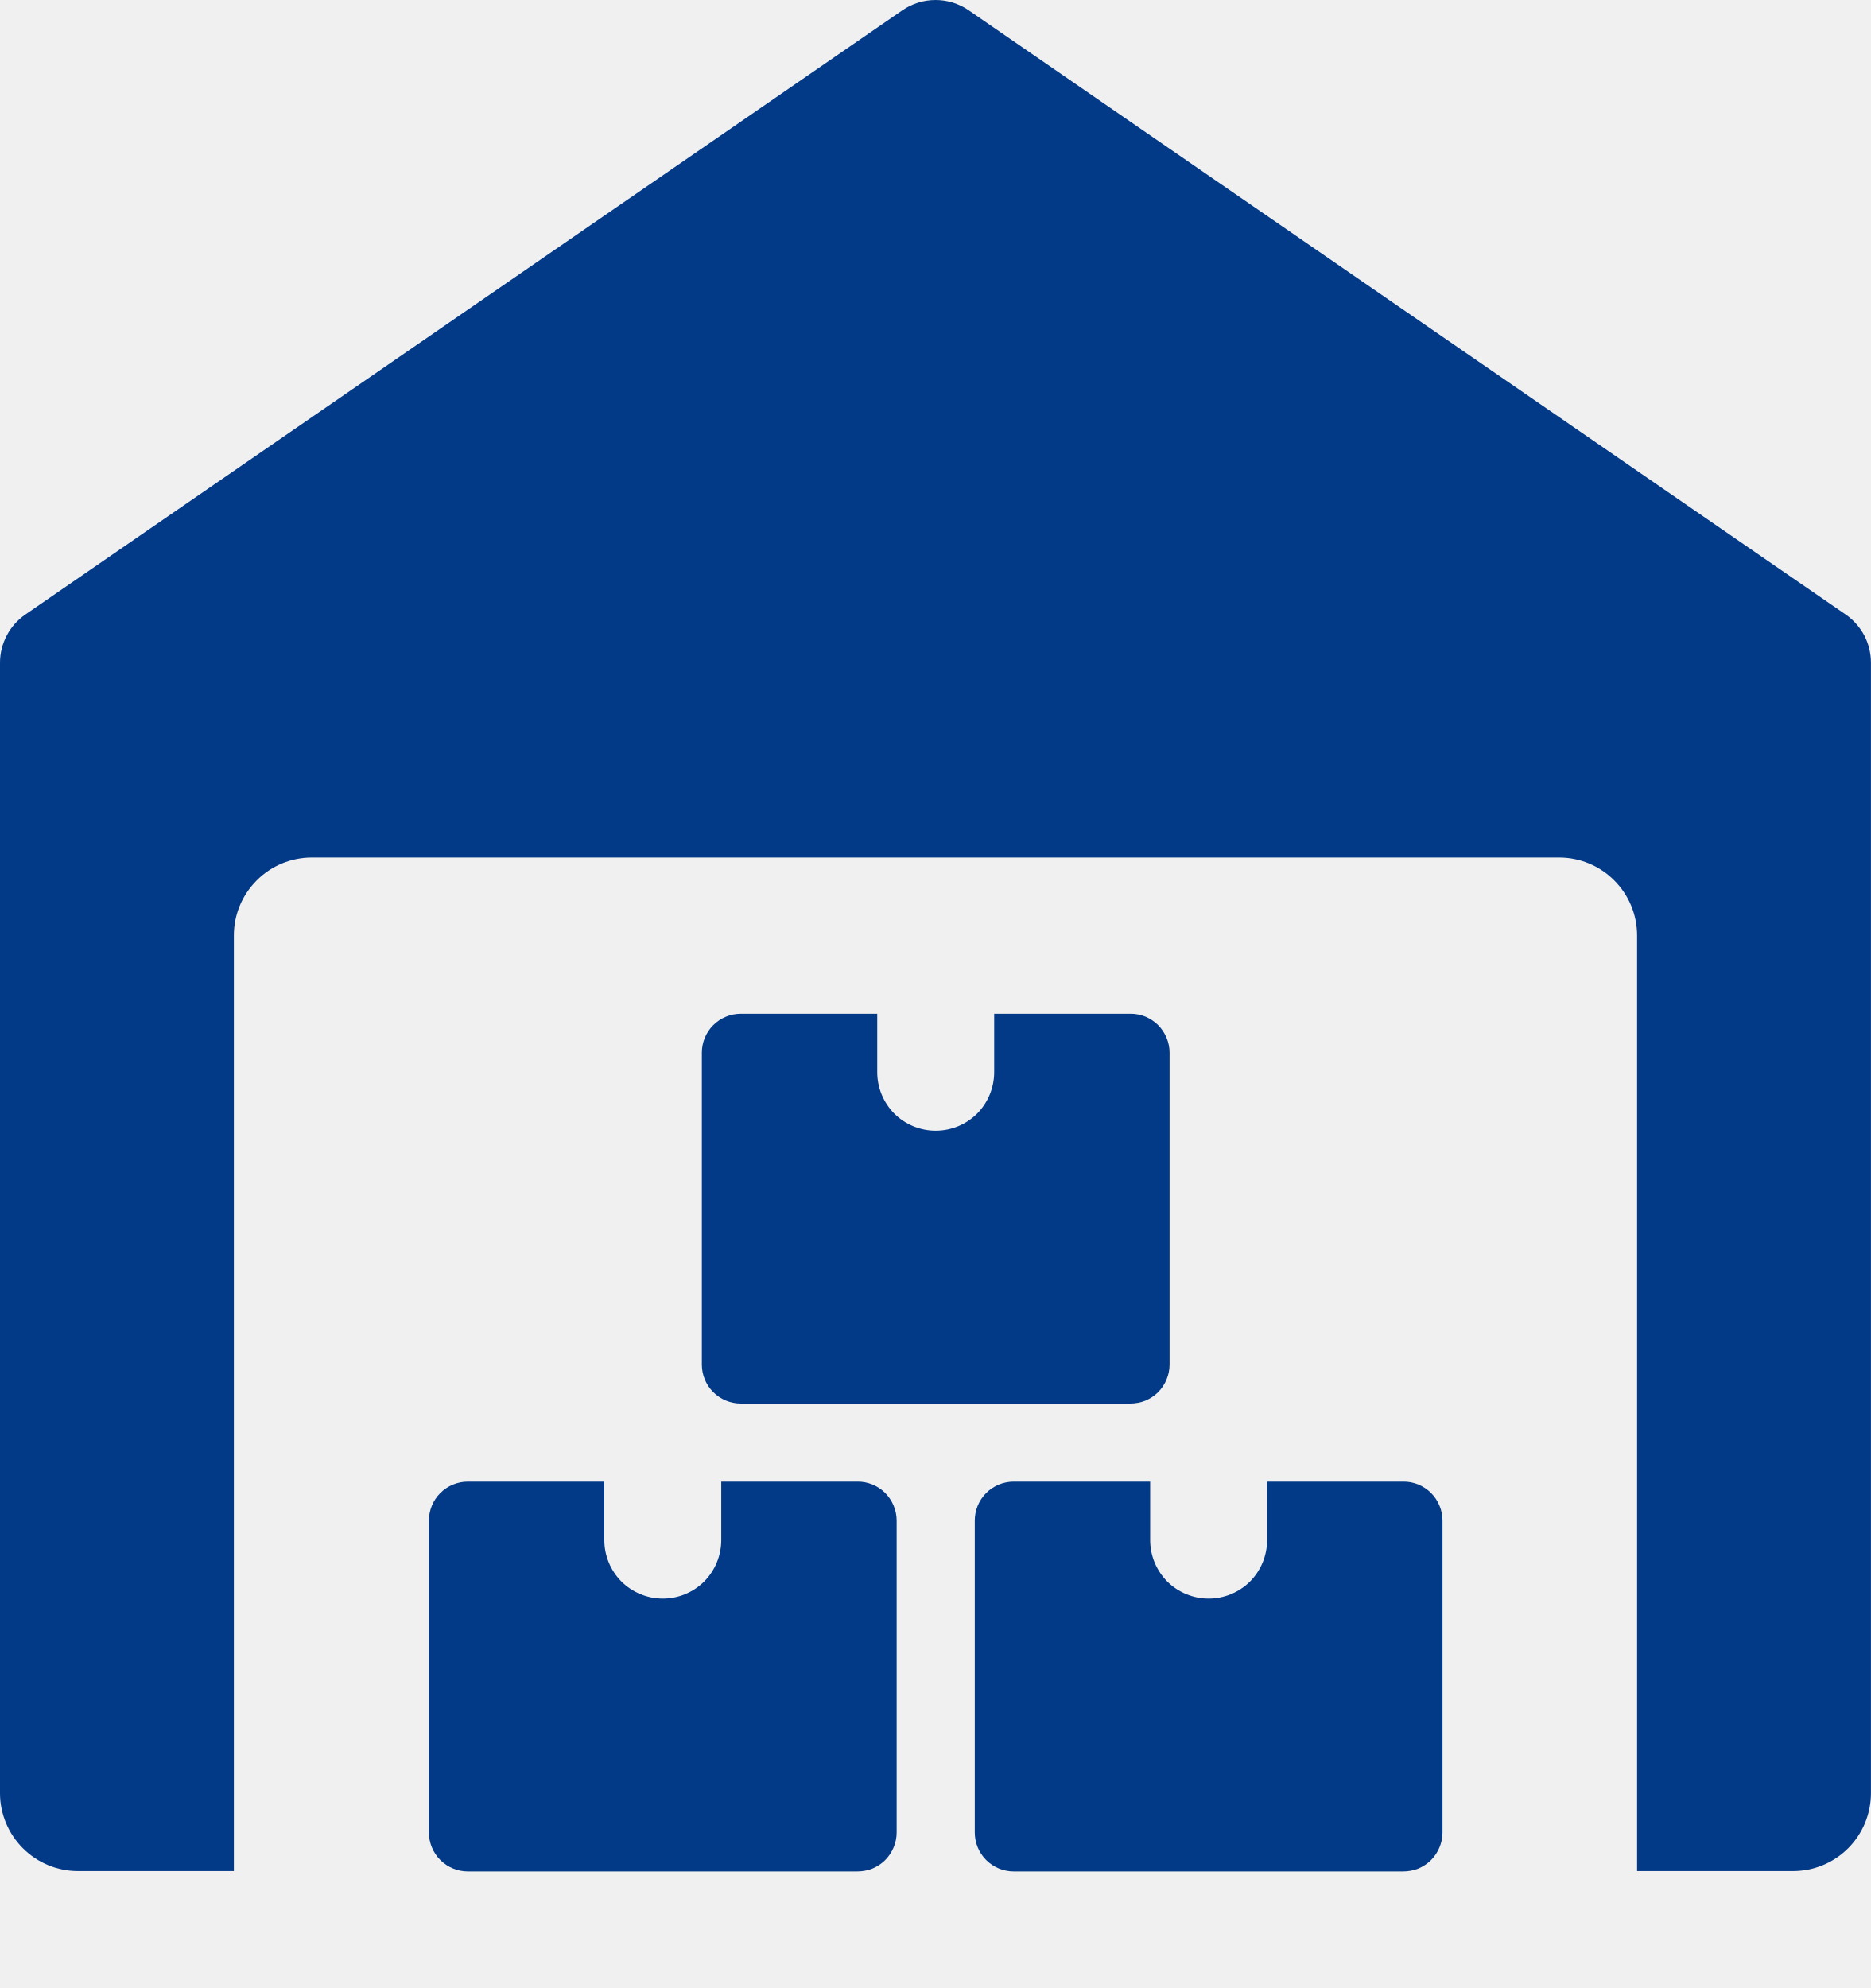
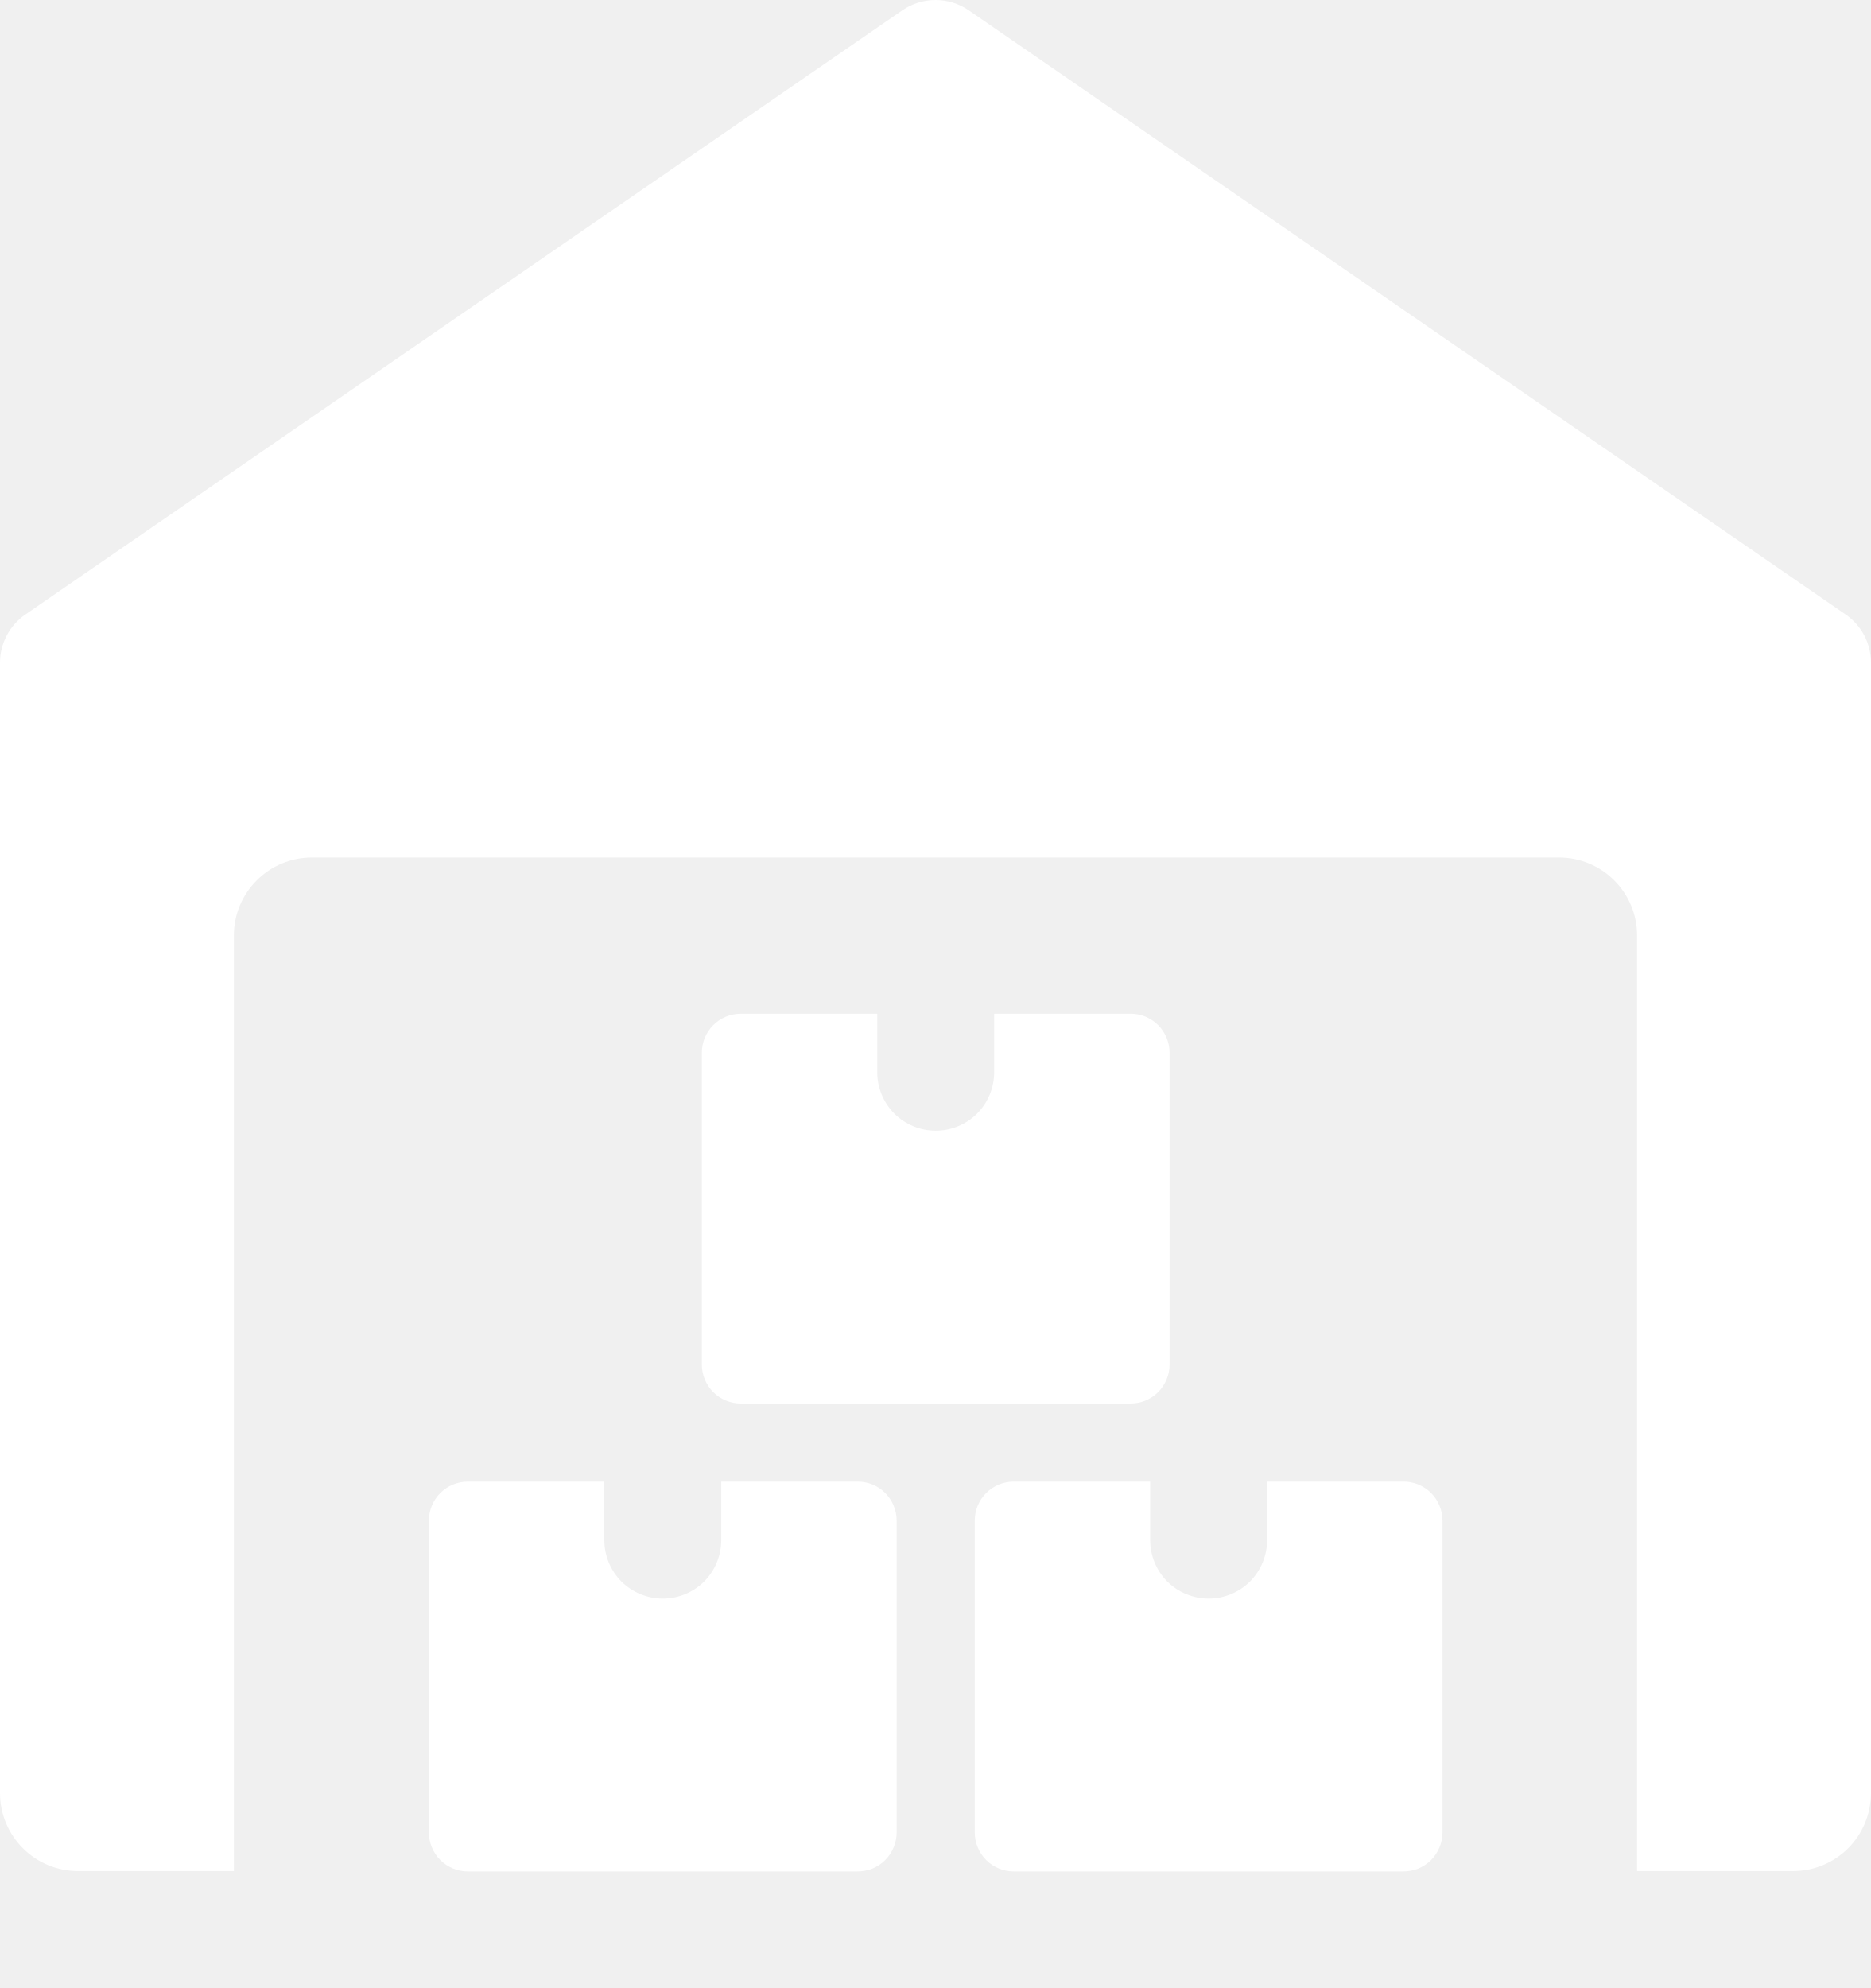
<svg xmlns="http://www.w3.org/2000/svg" width="16" height="17" viewBox="0 0 16 17" fill="none">
-   <path d="M15.784 5.255L8.284 0.088C8.201 0.031 8.102 0 8.001 0C7.899 0 7.8 0.031 7.717 0.088L0.217 5.255C0.15 5.301 0.095 5.363 0.058 5.434C0.02 5.506 3.288e-05 5.586 0 5.667L0 15.334C0 15.511 0.071 15.68 0.196 15.805C0.321 15.93 0.49 16 0.667 16H2V8C2 7.823 2.07 7.654 2.195 7.529C2.32 7.403 2.49 7.333 2.667 7.333H13.333C13.51 7.333 13.68 7.403 13.805 7.529C13.93 7.654 14 7.823 14 8V16H15.333C15.51 16 15.68 15.93 15.805 15.805C15.93 15.68 16 15.51 16 15.333V5.667C16 5.586 15.98 5.506 15.943 5.434C15.905 5.363 15.851 5.301 15.784 5.255V5.255Z" fill="#033A88" />
-   <path d="M6.168 12.67V13.17C6.168 13.303 6.115 13.43 6.022 13.524C5.928 13.617 5.801 13.67 5.668 13.67C5.535 13.67 5.408 13.617 5.314 13.524C5.221 13.43 5.168 13.303 5.168 13.17V12.67H4.001C3.913 12.67 3.828 12.705 3.765 12.768C3.703 12.83 3.668 12.915 3.668 13.003V15.67C3.668 15.758 3.703 15.843 3.765 15.905C3.828 15.968 3.913 16.003 4.001 16.003H7.331C7.375 16.003 7.419 15.995 7.46 15.979C7.5 15.962 7.538 15.938 7.569 15.907C7.6 15.876 7.625 15.839 7.642 15.798C7.659 15.758 7.668 15.714 7.668 15.67V13.003C7.668 12.959 7.659 12.915 7.642 12.875C7.625 12.834 7.6 12.797 7.569 12.766C7.538 12.735 7.5 12.711 7.46 12.694C7.419 12.678 7.375 12.669 7.331 12.67H6.168Z" fill="#033A88" />
-   <path d="M10.836 12.67V13.17C10.836 13.303 10.783 13.43 10.69 13.524C10.596 13.617 10.469 13.67 10.336 13.67C10.203 13.67 10.076 13.617 9.982 13.524C9.889 13.43 9.836 13.303 9.836 13.17V12.67H8.669C8.581 12.67 8.496 12.705 8.433 12.768C8.371 12.83 8.336 12.915 8.336 13.003V15.67C8.336 15.758 8.371 15.843 8.433 15.905C8.496 15.968 8.581 16.003 8.669 16.003H11.999C12.043 16.003 12.087 15.995 12.128 15.979C12.168 15.962 12.206 15.938 12.237 15.907C12.268 15.876 12.293 15.839 12.31 15.798C12.327 15.758 12.336 15.714 12.336 15.67V13.003C12.336 12.959 12.327 12.915 12.31 12.875C12.293 12.834 12.268 12.797 12.237 12.766C12.206 12.735 12.168 12.711 12.128 12.694C12.087 12.678 12.043 12.669 11.999 12.67H10.836Z" fill="#033A88" />
-   <path d="M8.502 8.669V9.169C8.502 9.302 8.449 9.429 8.356 9.523C8.262 9.616 8.135 9.669 8.002 9.669C7.869 9.669 7.742 9.616 7.648 9.523C7.555 9.429 7.502 9.302 7.502 9.169V8.669H6.335C6.247 8.669 6.162 8.704 6.099 8.767C6.037 8.829 6.002 8.914 6.002 9.002V11.669C6.002 11.757 6.037 11.842 6.099 11.904C6.162 11.967 6.247 12.002 6.335 12.002H9.665C9.709 12.002 9.753 11.994 9.794 11.978C9.834 11.961 9.872 11.937 9.903 11.906C9.934 11.875 9.959 11.838 9.976 11.797C9.993 11.757 10.002 11.713 10.002 11.669V9.002C10.002 8.958 9.993 8.914 9.976 8.874C9.959 8.833 9.934 8.796 9.903 8.765C9.872 8.734 9.834 8.71 9.794 8.693C9.753 8.677 9.709 8.668 9.665 8.669H8.502Z" fill="#033A88" />
+   <path style="fill:white" d="M15.784 5.255L8.284 0.088C8.201 0.031 8.102 0 8.001 0C7.899 0 7.8 0.031 7.717 0.088L0.217 5.255C0.15 5.301 0.095 5.363 0.058 5.434C0.02 5.506 3.288e-05 5.586 0 5.667L0 15.334C0 15.511 0.071 15.68 0.196 15.805C0.321 15.93 0.49 16 0.667 16H2V8C2 7.823 2.07 7.654 2.195 7.529C2.32 7.403 2.49 7.333 2.667 7.333H13.333C13.51 7.333 13.68 7.403 13.805 7.529C13.93 7.654 14 7.823 14 8V16H15.333C15.51 16 15.68 15.93 15.805 15.805C15.93 15.68 16 15.51 16 15.333V5.667C16 5.586 15.98 5.506 15.943 5.434C15.905 5.363 15.851 5.301 15.784 5.255V5.255Z" fill="#033A88" />
+   <path style="fill:white" d="M6.168 12.67V13.17C6.168 13.303 6.115 13.43 6.022 13.524C5.928 13.617 5.801 13.67 5.668 13.67C5.535 13.67 5.408 13.617 5.314 13.524C5.221 13.43 5.168 13.303 5.168 13.17V12.67H4.001C3.913 12.67 3.828 12.705 3.765 12.768C3.703 12.83 3.668 12.915 3.668 13.003V15.67C3.668 15.758 3.703 15.843 3.765 15.905C3.828 15.968 3.913 16.003 4.001 16.003H7.331C7.375 16.003 7.419 15.995 7.46 15.979C7.5 15.962 7.538 15.938 7.569 15.907C7.6 15.876 7.625 15.839 7.642 15.798C7.659 15.758 7.668 15.714 7.668 15.67V13.003C7.668 12.959 7.659 12.915 7.642 12.875C7.625 12.834 7.6 12.797 7.569 12.766C7.538 12.735 7.5 12.711 7.46 12.694C7.419 12.678 7.375 12.669 7.331 12.67H6.168Z" fill="#033A88" />
+   <path style="fill:white" d="M10.836 12.67V13.17C10.836 13.303 10.783 13.43 10.69 13.524C10.596 13.617 10.469 13.67 10.336 13.67C10.203 13.67 10.076 13.617 9.982 13.524C9.889 13.43 9.836 13.303 9.836 13.17V12.67H8.669C8.581 12.67 8.496 12.705 8.433 12.768C8.371 12.83 8.336 12.915 8.336 13.003V15.67C8.336 15.758 8.371 15.843 8.433 15.905C8.496 15.968 8.581 16.003 8.669 16.003H11.999C12.043 16.003 12.087 15.995 12.128 15.979C12.168 15.962 12.206 15.938 12.237 15.907C12.268 15.876 12.293 15.839 12.31 15.798C12.327 15.758 12.336 15.714 12.336 15.67V13.003C12.336 12.959 12.327 12.915 12.31 12.875C12.293 12.834 12.268 12.797 12.237 12.766C12.206 12.735 12.168 12.711 12.128 12.694C12.087 12.678 12.043 12.669 11.999 12.67H10.836Z" fill="#033A88" />
+   <path style="fill:white" d="M8.502 8.669V9.169C8.502 9.302 8.449 9.429 8.356 9.523C8.262 9.616 8.135 9.669 8.002 9.669C7.869 9.669 7.742 9.616 7.648 9.523C7.555 9.429 7.502 9.302 7.502 9.169V8.669H6.335C6.247 8.669 6.162 8.704 6.099 8.767C6.037 8.829 6.002 8.914 6.002 9.002V11.669C6.002 11.757 6.037 11.842 6.099 11.904C6.162 11.967 6.247 12.002 6.335 12.002H9.665C9.709 12.002 9.753 11.994 9.794 11.978C9.834 11.961 9.872 11.937 9.903 11.906C9.934 11.875 9.959 11.838 9.976 11.797C9.993 11.757 10.002 11.713 10.002 11.669V9.002C10.002 8.958 9.993 8.914 9.976 8.874C9.959 8.833 9.934 8.796 9.903 8.765C9.872 8.734 9.834 8.71 9.794 8.693C9.753 8.677 9.709 8.668 9.665 8.669H8.502Z" fill="#033A88" />
</svg>
